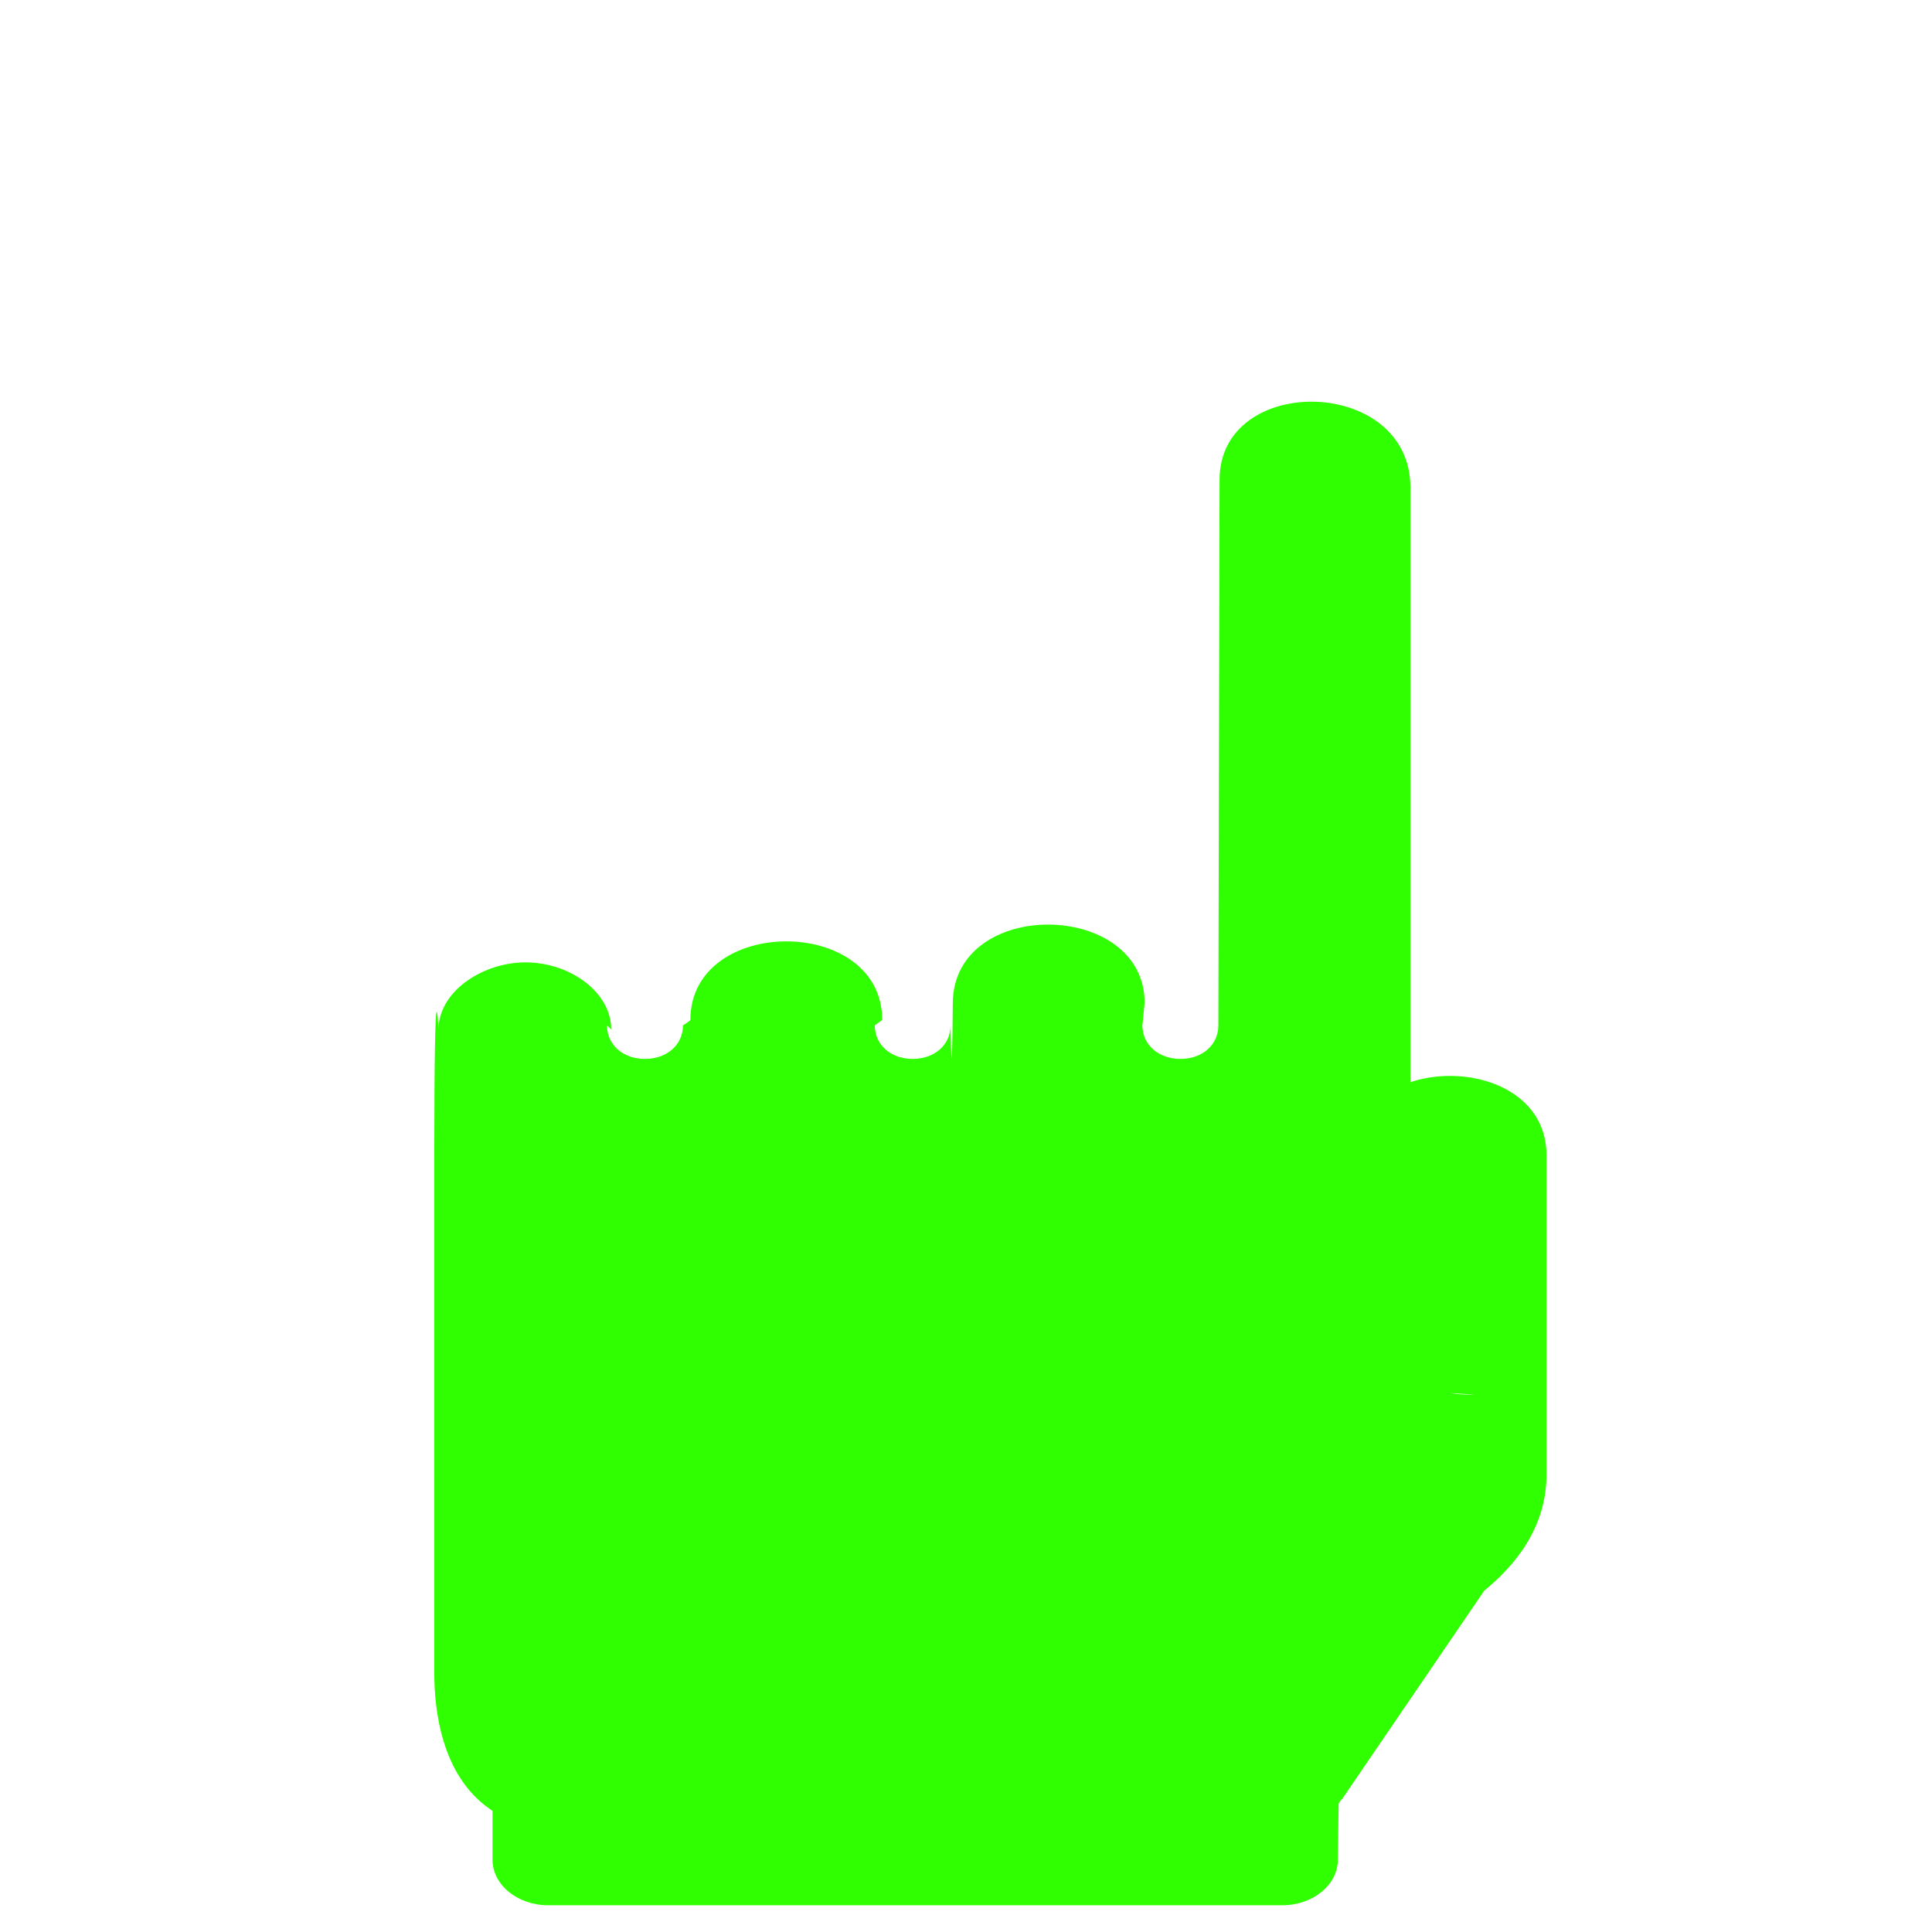
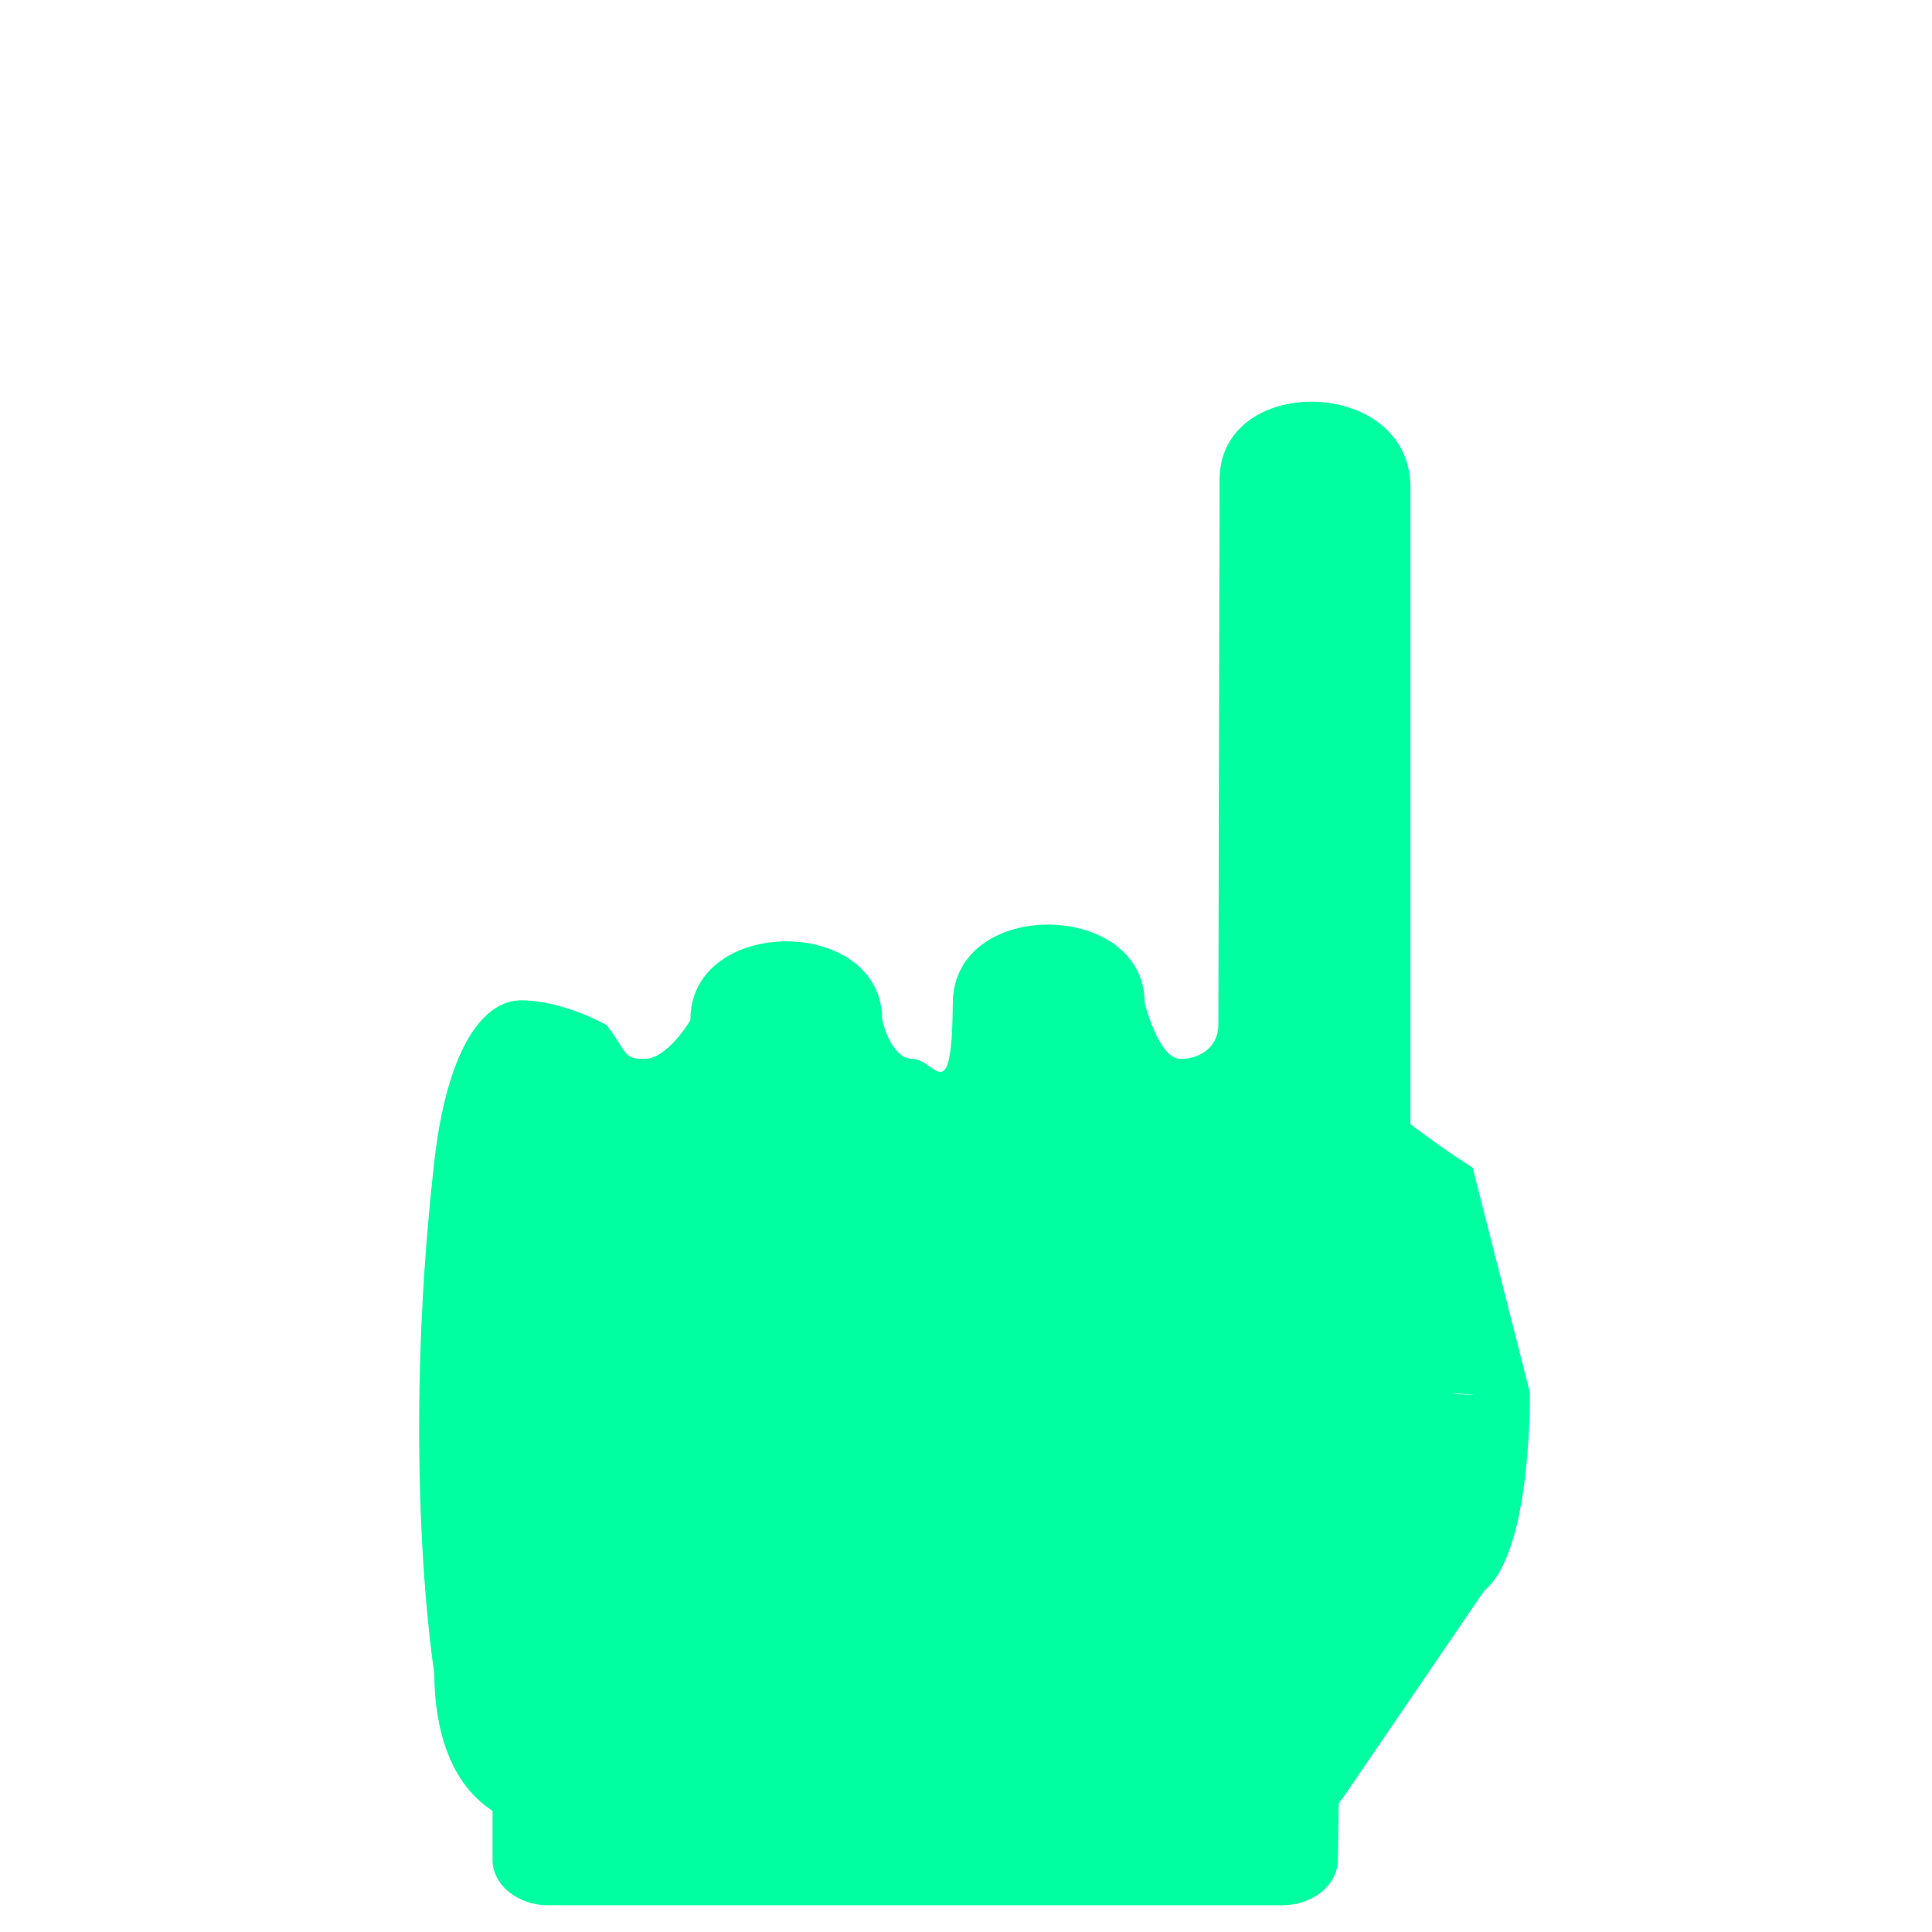
<svg xmlns="http://www.w3.org/2000/svg" viewBox="0 0 500 500">
  <g transform="matrix(-0.934925, 0, 0, 0.922218, 522.5299, 12.41106)" style="">
    <g>
      <g transform="matrix(-1.069604, 0, 0, 1.084342, 1008.527, 6.264955)">
-         <path d="M 770.689 280.711 C 770.689 281.221 770.689 333.333 770.689 333.333 C 770.689 343.032 810.772 342.725 800.343 342.725 C 789.339 342.725 785.376 336.897 785.376 327.197 C 785.376 327.197 785.376 284.7 785.376 237.183 C 785.376 177.116 785.376 107.946 785.376 107.946 C 785.376 79.146 735.99 78.295 735.99 105.989 L 735.677 247.179 C 735.677 252.199 731.558 255.858 725.874 255.858 C 720.19 255.858 716.017 252.199 716.017 247.179 L 716.598 241.354 C 716.598 214.724 667.174 213.959 666.952 241.354 C 666.723 269.626 666.371 247.179 666.371 247.179 C 666.371 252.199 662.252 255.858 656.567 255.858 C 650.883 255.858 646.763 252.199 646.763 247.179 L 648.683 245.775 C 648.683 218.634 599.037 218.677 599.037 245.775 C 599.037 245.987 597.117 247.179 597.117 247.179 C 597.117 252.199 592.997 255.858 587.261 255.858 C 581.577 255.858 577.457 252.199 577.457 247.179 L 578.551 248.242 C 578.551 238.798 568.382 231.268 557.222 230.885 C 545.645 230.503 533.859 238.288 533.859 248.242 C 533.859 248.284 532.759 225.088 532.759 282.432 C 532.759 360.876 532.765 414.873 532.765 414.873 C 532.765 424.231 534.59 441.204 547.002 449.883 L 547.836 450.478 L 547.836 463.112 C 547.836 469.621 554.303 474.896 562.282 474.896 L 752.156 474.896 C 760.136 474.896 766.603 469.621 766.603 463.112 L 766.811 448.564 C 767.018 448.223 767.228 447.798 767.645 447.458 L 767.698 447.415 L 804.482 393.484 C 815.173 384.763 820.596 374.639 820.596 363.408 L 820.596 280.711 C 820.543 253.442 770.689 253.442 770.689 280.711 Z" style="fill: rgb(47, 255, 0);" />
+         <path d="M 770.689 280.711 C 770.689 281.221 770.689 333.333 770.689 333.333 C 770.689 343.032 810.772 342.725 800.343 342.725 C 789.339 342.725 785.376 336.897 785.376 327.197 C 785.376 327.197 785.376 284.7 785.376 237.183 C 785.376 177.116 785.376 107.946 785.376 107.946 C 785.376 79.146 735.99 78.295 735.99 105.989 L 735.677 247.179 C 735.677 252.199 731.558 255.858 725.874 255.858 C 720.19 255.858 716.598 241.354 716.598 241.354 C 716.598 214.724 667.174 213.959 666.952 241.354 C 666.723 269.626 662.252 255.858 656.567 255.858 C 650.883 255.858 648.683 245.775 648.683 245.775 C 648.683 218.634 599.037 218.677 599.037 245.775 C 599.037 245.987 592.997 255.858 587.261 255.858 C 581.577 255.858 582.901 254.479 577.457 247.179 C 577.457 247.179 567.026 241.068 555.866 240.685 C 544.289 240.303 535.798 255.607 532.759 282.432 C 523.929 360.378 532.765 414.873 532.765 414.873 C 532.765 424.231 534.59 441.204 547.002 449.883 L 547.836 450.478 L 547.836 463.112 C 547.836 469.621 554.303 474.896 562.282 474.896 L 752.156 474.896 C 760.136 474.896 766.603 469.621 766.603 463.112 L 766.811 448.564 C 767.018 448.223 767.228 447.798 767.645 447.458 L 767.698 447.415 L 804.482 393.484 C 815.173 384.763 816.303 353.441 816.303 342.21 L 801.488 284.017 C 769.38 263.494 770.689 253.442 770.689 280.711 Z" style="fill: rgb(0, 255, 161);" />
      </g>
      <g transform="matrix(-1.069604, 0, 0, 1.084342, 1008.527, 6.264955)" />
      <g transform="matrix(-1.069604, 0, 0, 1.084342, 1008.527, 6.264955)" />
      <g transform="matrix(-1.069604, 0, 0, 1.084342, 1008.527, 6.264955)" />
      <g transform="matrix(-1.069604, 0, 0, 1.084342, 1008.527, 6.264955)" />
      <g transform="matrix(-1.069604, 0, 0, 1.084342, 1008.527, 6.264955)" />
      <g transform="matrix(-1.069604, 0, 0, 1.084342, 1008.527, 6.264955)" />
      <g transform="matrix(-1.069604, 0, 0, 1.084342, 1008.527, 6.264955)" />
      <g transform="matrix(-1.069604, 0, 0, 1.084342, 1008.527, 6.264955)" />
      <g transform="matrix(-1.069604, 0, 0, 1.084342, 1008.527, 6.264955)" />
      <g transform="matrix(-1.069604, 0, 0, 1.084342, 1008.527, 6.264955)" />
      <g transform="matrix(-1.069604, 0, 0, 1.084342, 1008.527, 6.264955)" />
      <g transform="matrix(-1.069604, 0, 0, 1.084342, 1008.527, 6.264955)" />
      <g transform="matrix(-1.069604, 0, 0, 1.084342, 1008.527, 6.264955)" />
      <g transform="matrix(-1.069604, 0, 0, 1.084342, 1008.527, 6.264955)" />
      <g transform="matrix(-1.069604, 0, 0, 1.084342, 1008.527, 6.264955)" />
    </g>
  </g>
  <g transform="matrix(-0.934925, 0, 0, 0.922218, 523.4648, 11.48885)" style="" />
  <g transform="matrix(-0.934925, 0, 0, 0.922218, 523.4648, 11.48885)" style="" />
  <g transform="matrix(-0.934925, 0, 0, 0.922218, 523.4648, 11.48885)" style="" />
  <g transform="matrix(-0.934925, 0, 0, 0.922218, 523.4648, 11.48885)" style="" />
  <g transform="matrix(-0.934925, 0, 0, 0.922218, 523.4648, 11.48885)" style="" />
  <g transform="matrix(-0.934925, 0, 0, 0.922218, 523.4648, 11.48885)" style="" />
  <g transform="matrix(-0.934925, 0, 0, 0.922218, 523.4648, 11.48885)" style="" />
  <g transform="matrix(-0.934925, 0, 0, 0.922218, 523.4648, 11.48885)" style="" />
  <g transform="matrix(-0.934925, 0, 0, 0.922218, 523.4648, 11.48885)" style="" />
  <g transform="matrix(-0.934925, 0, 0, 0.922218, 523.4648, 11.48885)" style="" />
  <g transform="matrix(-0.934925, 0, 0, 0.922218, 523.4648, 11.48885)" style="" />
  <g transform="matrix(-0.934925, 0, 0, 0.922218, 523.4648, 11.48885)" style="" />
  <g transform="matrix(-0.934925, 0, 0, 0.922218, 523.4648, 11.48885)" style="" />
  <g transform="matrix(-0.934925, 0, 0, 0.922218, 523.4648, 11.48885)" style="" />
  <g transform="matrix(-0.934925, 0, 0, 0.922218, 523.4648, 11.48885)" style="" />
</svg>
